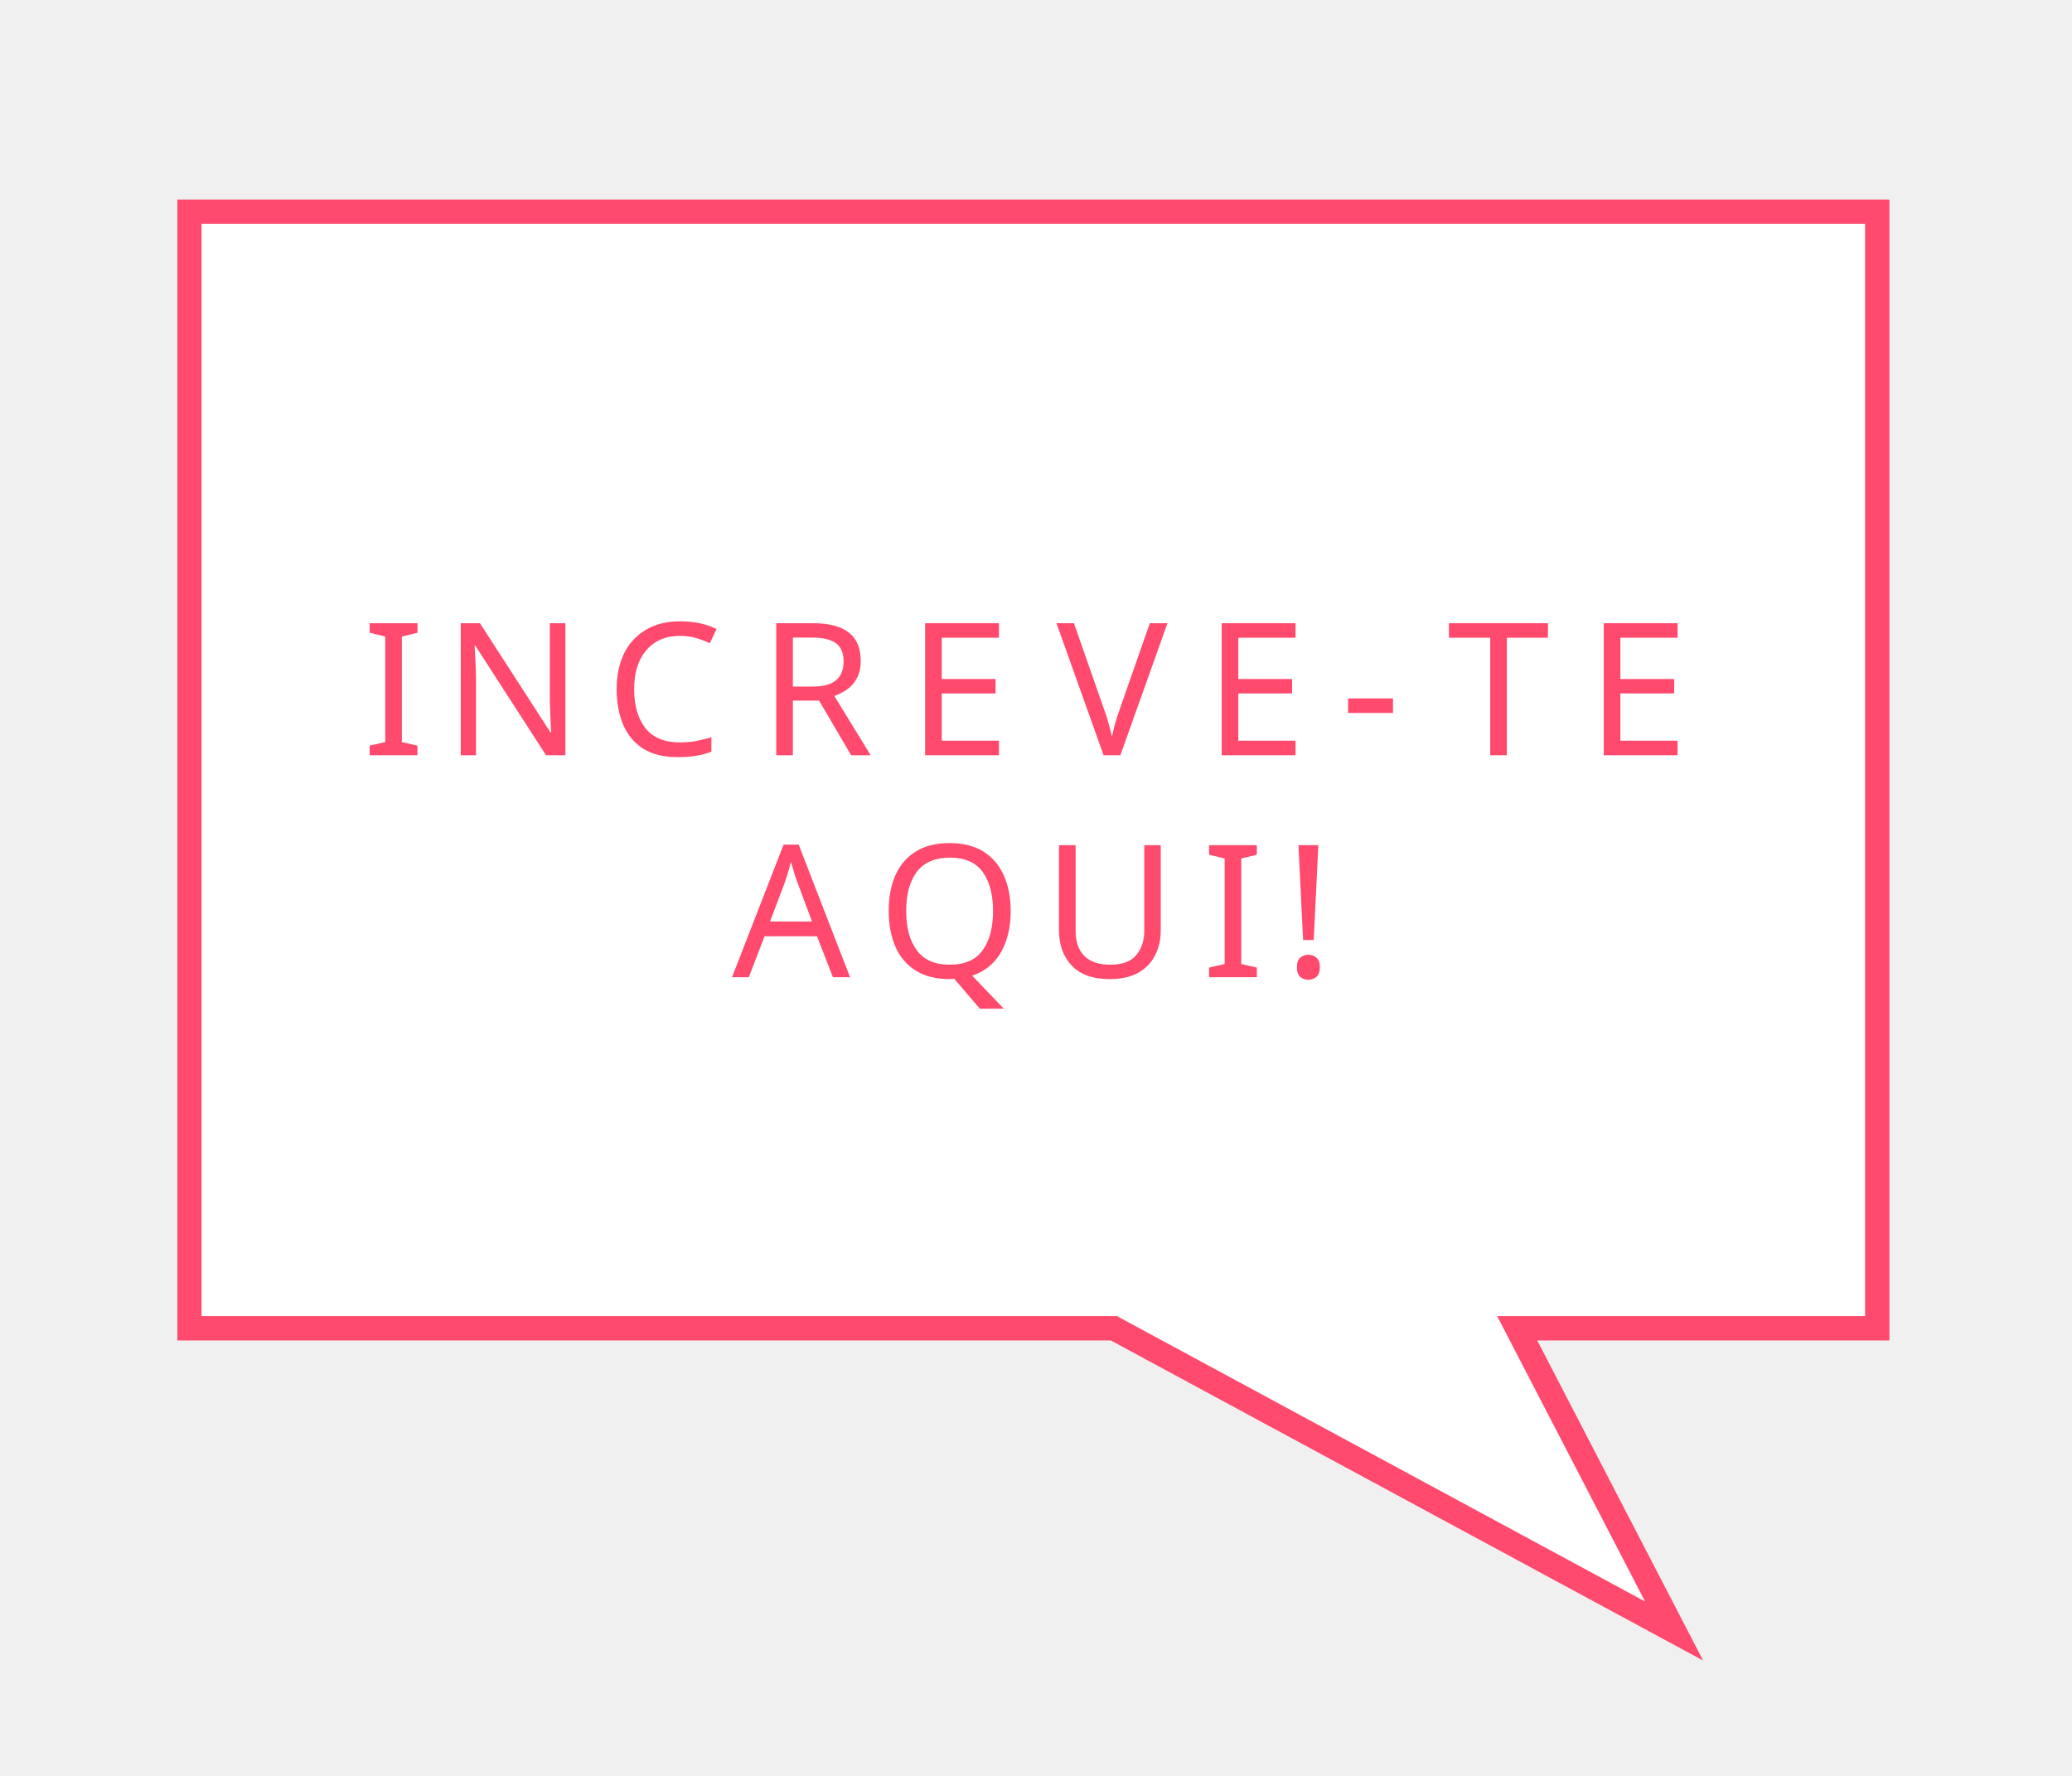
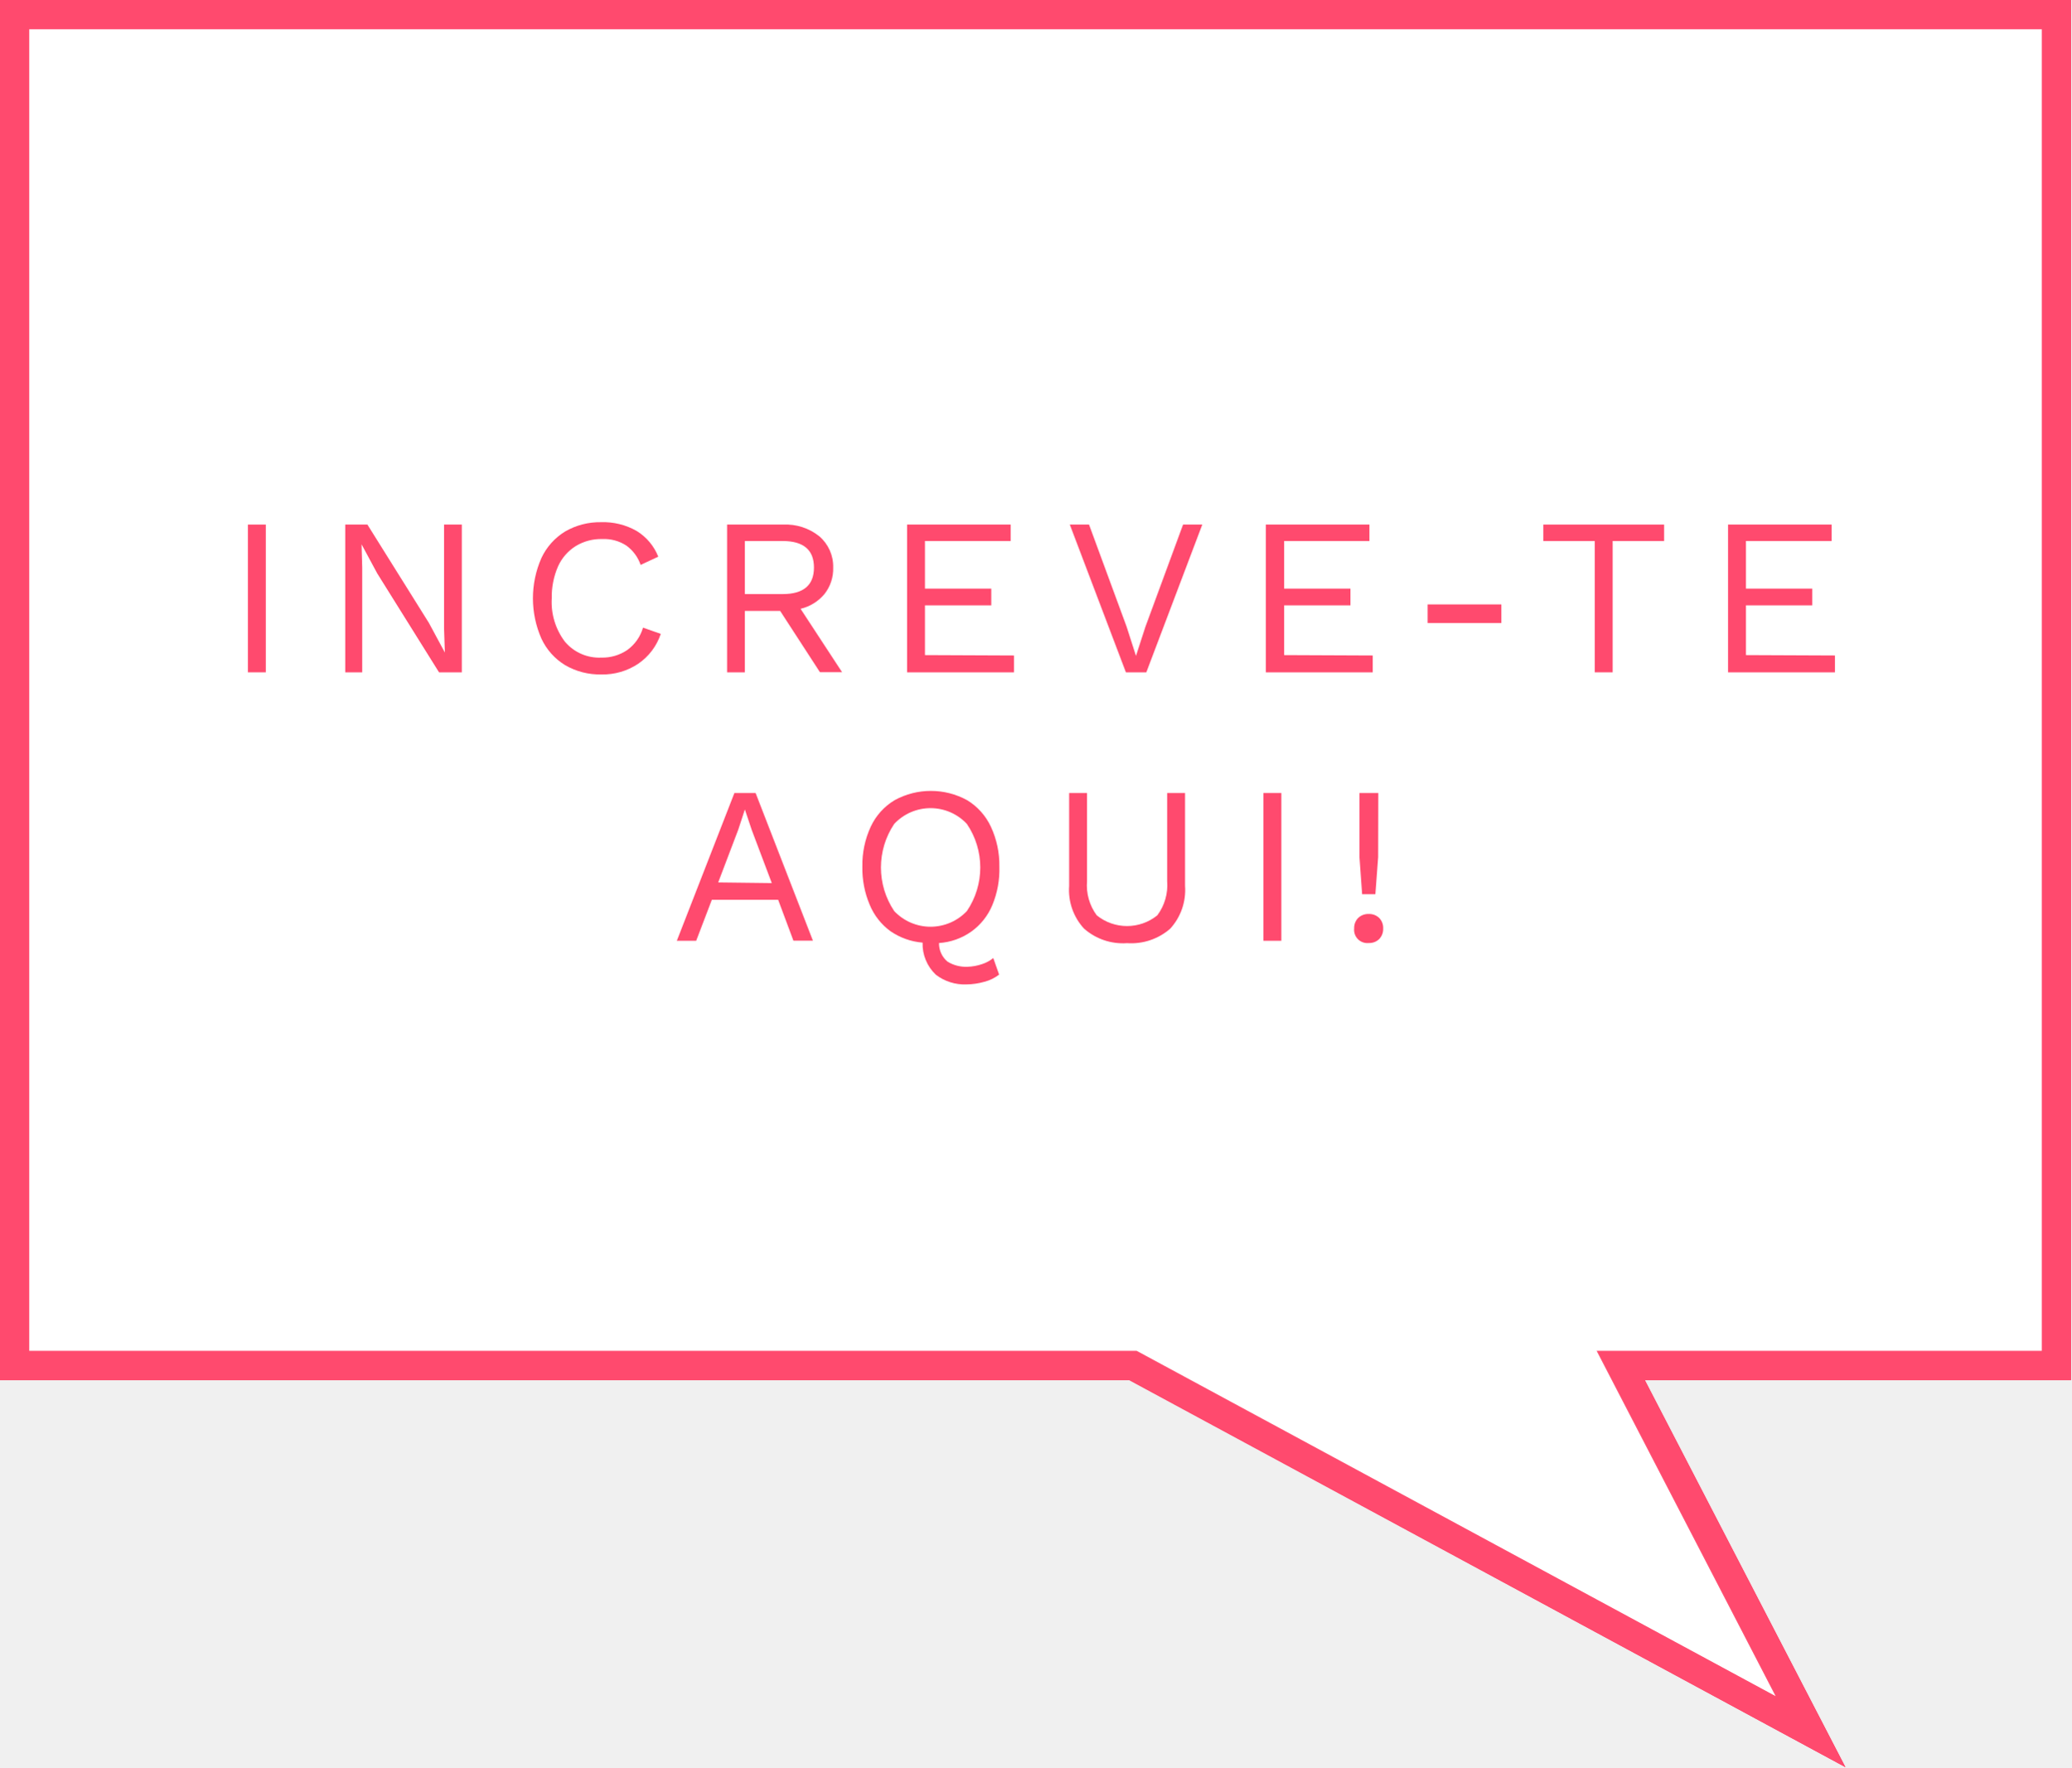
- <svg xmlns="http://www.w3.org/2000/svg" xmlns:xlink="http://www.w3.org/1999/xlink" version="1.1" id="Layer_1" x="0px" y="0px" viewBox="0 0 189 162" style="enable-background:new 0 0 189 162;" xml:space="preserve">
-   <style type="text/css">
- 	.st0{fill:#FFFFFF;}
- 	.st1{clip-path:url(#SVGID_2_);fill:none;stroke:#FF4A6E;stroke-width:2.209;}
- 	.st2{fill:#FF4A6E;}
- 	.st3{font-family:'WorkSans-Regular';}
- 	.st4{font-size:16.872px;}
- 	.st5{letter-spacing:2;}
- 	.st6{letter-spacing:1;}
- 	.st7{clip-path:url(#SVGID_4_);fill:none;stroke:#FF4A6E;stroke-width:2.209;}
- </style>
-   <polygon class="st0" points="17.28,19.31 17.28,121.16 101.6,121.16 152.69,148.77 138.38,121.16 171.23,121.16 171.23,19.31 " />
-   <g>
-     <defs>
-       <rect id="SVGID_1_" x="16.18" y="18.21" width="156.15" height="133.24" />
-     </defs>
-     <clipPath id="SVGID_2_">
-       <use xlink:href="#SVGID_1_" style="overflow:visible;" />
+ <svg xmlns="http://www.w3.org/2000/svg" id="Layer_1" data-name="Layer 1" viewBox="0 0 156.16 133.24">
+   <defs>
+     <style>.cls-1,.cls-4{fill:none;}.cls-2{fill:#fff;}.cls-3{clip-path:url(#clip-path);}.cls-4{stroke:#ff4a6e;stroke-width:2.21px;}.cls-10,.cls-11,.cls-12,.cls-5,.cls-6,.cls-7,.cls-8,.cls-9{isolation:isolate;}.cls-10,.cls-11,.cls-12,.cls-6,.cls-7,.cls-8,.cls-9{font-size:16.87px;font-family:WorkSans-Regular, Work Sans;}.cls-10,.cls-11,.cls-12,.cls-13,.cls-6,.cls-7,.cls-8,.cls-9{fill:#ff4a6e;}.cls-6{letter-spacing:0.12em;}.cls-7{letter-spacing:0.12em;}.cls-8{letter-spacing:0.08em;}.cls-9{letter-spacing:0.06em;}.cls-10{letter-spacing:0.09em;}.cls-12{letter-spacing:0.08em;}</style>
+     <clipPath id="clip-path" transform="translate(-16.18 -18.21)">
+       <rect class="cls-1" x="16.18" y="18.21" width="156.15" height="133.24" />
    </clipPath>
-     <polygon class="st1" points="17.28,19.31 17.28,121.16 101.6,121.16 152.69,148.77 138.38,121.16 171.23,121.16 171.23,19.31  " />
+   </defs>
+   <polygon class="cls-2" points="1.1 1.1 1.1 102.95 85.42 102.95 136.51 130.56 122.2 102.95 155.05 102.95 155.05 1.1 1.1 1.1" />
+   <g class="cls-3">
+     <polygon class="cls-4" points="1.1 1.1 1.1 102.95 85.42 102.95 136.51 130.56 122.2 102.95 155.05 102.95 155.05 1.1 1.1 1.1" />
  </g>
-   <text transform="matrix(1 0 0 1 33.0471 68.8956)">
-     <tspan x="0" y="0" class="st2 st3 st4 st5">I</tspan>
-     <tspan x="7.34" y="0" class="st2 st3 st4 st5">N</tspan>
-     <tspan x="22.17" y="0" class="st2 st3 st4 st5">C</tspan>
-     <tspan x="36.12" y="0" class="st2 st3 st4 st5">R</tspan>
-     <tspan x="49.7" y="0" class="st2 st3 st4 st5">E</tspan>
-     <tspan x="63.32" y="0" class="st2 st3 st4 st5">V</tspan>
-     <tspan x="76.75" y="0" class="st2 st3 st4 st6">E</tspan>
-     <tspan x="89.25" y="0" class="st2 st3 st4 st6">-</tspan>
-     <tspan x="98.95" y="0" class="st2 st3 st4 st5">T</tspan>
-     <tspan x="111.6" y="0" class="st2 st3 st4">E </tspan>
-   </text>
-   <text transform="matrix(1 0 0 1 66.7732 89.1417)">
-     <tspan x="0" y="0" class="st2 st3 st4 st5">A</tspan>
-     <tspan x="13.26" y="0" class="st2 st3 st4 st5">Q</tspan>
-     <tspan x="28.31" y="0" class="st2 st3 st4 st5">U</tspan>
-     <tspan x="42.84" y="0" class="st2 st3 st4 st5">I</tspan>
-     <tspan x="50.31" y="0" class="st2 st3 st4">!</tspan>
-   </text>
-   <polygon class="st0" points="17.28,19.31 17.28,121.16 101.6,121.16 152.69,148.77 138.38,121.16 171.23,121.16 171.23,19.31 " />
-   <g>
-     <defs>
-       <rect id="SVGID_3_" x="16.18" y="18.21" width="156.15" height="133.24" />
-     </defs>
-     <clipPath id="SVGID_4_">
-       <use xlink:href="#SVGID_3_" style="overflow:visible;" />
-     </clipPath>
-     <polygon class="st7" points="17.28,19.31 17.28,121.16 101.6,121.16 152.69,148.77 138.38,121.16 171.23,121.16 171.23,19.31  " />
+   <g class="cls-5">
+     <text class="cls-6" transform="translate(16.87 50.69)">I</text>
+     <text class="cls-7" transform="translate(24.21 50.69)">N</text>
+     <text class="cls-7" transform="translate(39.04 50.69)">C</text>
+     <text class="cls-7" transform="translate(52.99 50.69)">R</text>
+     <text class="cls-6" transform="translate(66.57 50.69)">E</text>
+     <text class="cls-8" transform="translate(80.19 50.69)">V</text>
+     <text class="cls-9" transform="translate(93.62 50.69)">E</text>
+     <text class="cls-9" transform="translate(106.12 50.69)">-</text>
+     <text class="cls-10" transform="translate(115.82 50.69)">T</text>
+     <text class="cls-11" transform="translate(128.47 50.69)">E </text>
  </g>
-   <text transform="matrix(1 0 0 1 33.0471 68.8956)">
-     <tspan x="0" y="0" class="st2 st3 st4 st5">I</tspan>
-     <tspan x="7.34" y="0" class="st2 st3 st4 st5">N</tspan>
-     <tspan x="22.17" y="0" class="st2 st3 st4 st5">C</tspan>
-     <tspan x="36.12" y="0" class="st2 st3 st4 st5">R</tspan>
-     <tspan x="49.7" y="0" class="st2 st3 st4 st5">E</tspan>
-     <tspan x="63.32" y="0" class="st2 st3 st4 st5">V</tspan>
-     <tspan x="76.75" y="0" class="st2 st3 st4 st6">E</tspan>
-     <tspan x="89.25" y="0" class="st2 st3 st4 st6">-</tspan>
-     <tspan x="98.95" y="0" class="st2 st3 st4 st5">T</tspan>
-     <tspan x="111.6" y="0" class="st2 st3 st4">E </tspan>
-   </text>
-   <text transform="matrix(1 0 0 1 66.7732 89.1417)">
-     <tspan x="0" y="0" class="st2 st3 st4 st5">A</tspan>
-     <tspan x="13.26" y="0" class="st2 st3 st4 st5">Q</tspan>
-     <tspan x="28.31" y="0" class="st2 st3 st4 st5">U</tspan>
-     <tspan x="42.84" y="0" class="st2 st3 st4 st5">I</tspan>
-     <tspan x="50.31" y="0" class="st2 st3 st4">!</tspan>
-   </text>
+   <g class="cls-5">
+     <text class="cls-12" transform="translate(50.6 70.94)">A</text>
+     <text class="cls-6" transform="translate(63.86 70.94)">Q</text>
+     <text class="cls-7" transform="translate(78.91 70.94)">U</text>
+     <text class="cls-6" transform="translate(93.44 70.94)">I</text>
+     <text class="cls-11" transform="translate(100.91 70.94)">!</text>
+   </g>
+   <polygon class="cls-2" points="1.1 1.1 1.1 102.95 85.42 102.95 136.51 130.56 122.2 102.95 155.05 102.95 155.05 1.1 1.1 1.1" />
+   <g class="cls-3">
+     <polygon class="cls-4" points="1.1 1.1 1.1 102.95 85.42 102.95 136.51 130.56 122.2 102.95 155.05 102.95 155.05 1.1 1.1 1.1" />
+   </g>
+   <g class="cls-5">
+     <g class="cls-5">
+       <path class="cls-13" d="M36.22,68.9H34.87V57.76h1.35Z" transform="translate(-16.18 -18.21)" />
+     </g>
+     <g class="cls-5">
+       <path class="cls-13" d="M51,68.9H49.28l-4.66-7.46-1.18-2.19h0L43.49,61V68.9H42.21V57.76h1.67l4.64,7.42,1.2,2.23h0l-.06-1.79V57.76H51Z" transform="translate(-16.18 -18.21)" />
+     </g>
+     <g class="cls-5">
+       <path class="cls-13" d="M64.29,68.26a4.79,4.79,0,0,1-2.76.8,5.2,5.2,0,0,1-2.74-.7,4.62,4.62,0,0,1-1.79-2,7.54,7.54,0,0,1,0-6.08,4.65,4.65,0,0,1,1.79-2,5.22,5.22,0,0,1,2.7-.7,5.08,5.08,0,0,1,2.69.66,4,4,0,0,1,1.63,1.94l-1.33.62a3,3,0,0,0-1.08-1.46,3.07,3.07,0,0,0-1.81-.49,3.67,3.67,0,0,0-2,.53,3.49,3.49,0,0,0-1.34,1.54,5.74,5.74,0,0,0-.47,2.4,4.93,4.93,0,0,0,1,3.28,3.39,3.39,0,0,0,2.74,1.19,3.34,3.34,0,0,0,1.95-.57,3.16,3.16,0,0,0,1.19-1.69L66,66A4.42,4.42,0,0,1,64.29,68.26Z" transform="translate(-16.18 -18.21)" />
+     </g>
+     <g class="cls-5">
+       <path class="cls-13" d="M75,64.27H72.34V68.9H71V57.76h4.22a4.05,4.05,0,0,1,2.73.88A3,3,0,0,1,79,61a3.06,3.06,0,0,1-.66,2,3.34,3.34,0,0,1-1.8,1.11l3.13,4.78H78ZM72.34,63h2.85c1.57,0,2.36-.67,2.36-2s-.79-2-2.36-2H72.34Z" transform="translate(-16.18 -18.21)" />
+     </g>
+     <g class="cls-5">
+       <path class="cls-13" d="M92.63,67.63V68.9H84.57V57.76h7.81V59H85.92v3.59h5v1.26h-5v3.75Z" transform="translate(-16.18 -18.21)" />
+     </g>
+     <g class="cls-5">
+       <path class="cls-13" d="M102.61,68.9h-1.54L96.84,57.76h1.45l2.83,7.69.71,2.21.71-2.19,2.84-7.71h1.45Z" transform="translate(-16.18 -18.21)" />
+     </g>
+     <g class="cls-5">
+       <path class="cls-13" d="M119.68,67.63V68.9h-8.06V57.76h7.81V59H113v3.59h5v1.26h-5v3.75Z" transform="translate(-16.18 -18.21)" />
+     </g>
+     <g class="cls-5">
+       <path class="cls-13" d="M129.38,65.18h-5.56v-1.4h5.56Z" transform="translate(-16.18 -18.21)" />
+     </g>
+     <g class="cls-5">
+       <path class="cls-13" d="M141.65,59h-3.88V68.9h-1.35V59h-3.88V57.76h9.11Z" transform="translate(-16.18 -18.21)" />
+     </g>
+     <g class="cls-5">
+       <path class="cls-13" d="M154.53,67.63V68.9h-8.06V57.76h7.81V59h-6.46v3.59h5v1.26h-5v3.75Z" transform="translate(-16.18 -18.21)" />
+     </g>
+   </g>
+   <g class="cls-5">
+     <g class="cls-5">
+       <path class="cls-13" d="M74.85,86.05h-5l-1.18,3.09H67.21L71.55,78h1.6l4.32,11.13H76Zm-.48-1.26-1.51-4-.52-1.55h0l-.49,1.5-1.52,4Z" transform="translate(-16.18 -18.21)" />
+     </g>
+     <g class="cls-5">
+       <path class="cls-13" d="M90.22,90.9a2.54,2.54,0,0,0,.85-.46l.44,1.25a3.05,3.05,0,0,1-1.1.54,5.16,5.16,0,0,1-1.37.2,3.56,3.56,0,0,1-2.3-.73,3.2,3.2,0,0,1-1-2.42,5,5,0,0,1-2.42-.86,4.66,4.66,0,0,1-1.57-2,7,7,0,0,1-.55-2.88,6.85,6.85,0,0,1,.63-3,4.58,4.58,0,0,1,1.8-2,5.69,5.69,0,0,1,5.47,0,4.62,4.62,0,0,1,1.79,2,6.85,6.85,0,0,1,.64,3A7,7,0,0,1,91,86.45a4.64,4.64,0,0,1-1.59,2,4.76,4.76,0,0,1-2.43.86,1.77,1.77,0,0,0,.65,1.41,2.69,2.69,0,0,0,1.5.38A3.74,3.74,0,0,0,90.22,90.9Zm-6.62-4a3.77,3.77,0,0,0,5.48,0,5.85,5.85,0,0,0,0-6.57,3.75,3.75,0,0,0-5.48,0,5.9,5.9,0,0,0,0,6.57Z" transform="translate(-16.18 -18.21)" />
+     </g>
+     <g class="cls-5">
+       <path class="cls-13" d="M105.53,85a4.32,4.32,0,0,1-1.12,3.23,4.48,4.48,0,0,1-3.25,1.09,4.43,4.43,0,0,1-3.25-1.1A4.29,4.29,0,0,1,96.79,85V78h1.35v6.64a3.8,3.8,0,0,0,.73,2.58,3.63,3.63,0,0,0,4.57,0,3.8,3.8,0,0,0,.74-2.58V78h1.35Z" transform="translate(-16.18 -18.21)" />
+     </g>
+     <g class="cls-5">
+       <path class="cls-13" d="M112.79,89.14h-1.35V78h1.35Z" transform="translate(-16.18 -18.21)" />
+     </g>
+     <g class="cls-5">
+       <path class="cls-13" d="M120.17,87.42a1.08,1.08,0,0,1,.3.79,1.1,1.1,0,0,1-.3.8,1.08,1.08,0,0,1-.79.3,1,1,0,0,1-1.1-1.1,1.08,1.08,0,0,1,.3-.79,1.1,1.1,0,0,1,.8-.3A1.08,1.08,0,0,1,120.17,87.42Zm-.08-4.59-.21,2.8h-1l-.2-2.8V78h1.42Z" transform="translate(-16.18 -18.21)" />
+     </g>
+   </g>
</svg>
